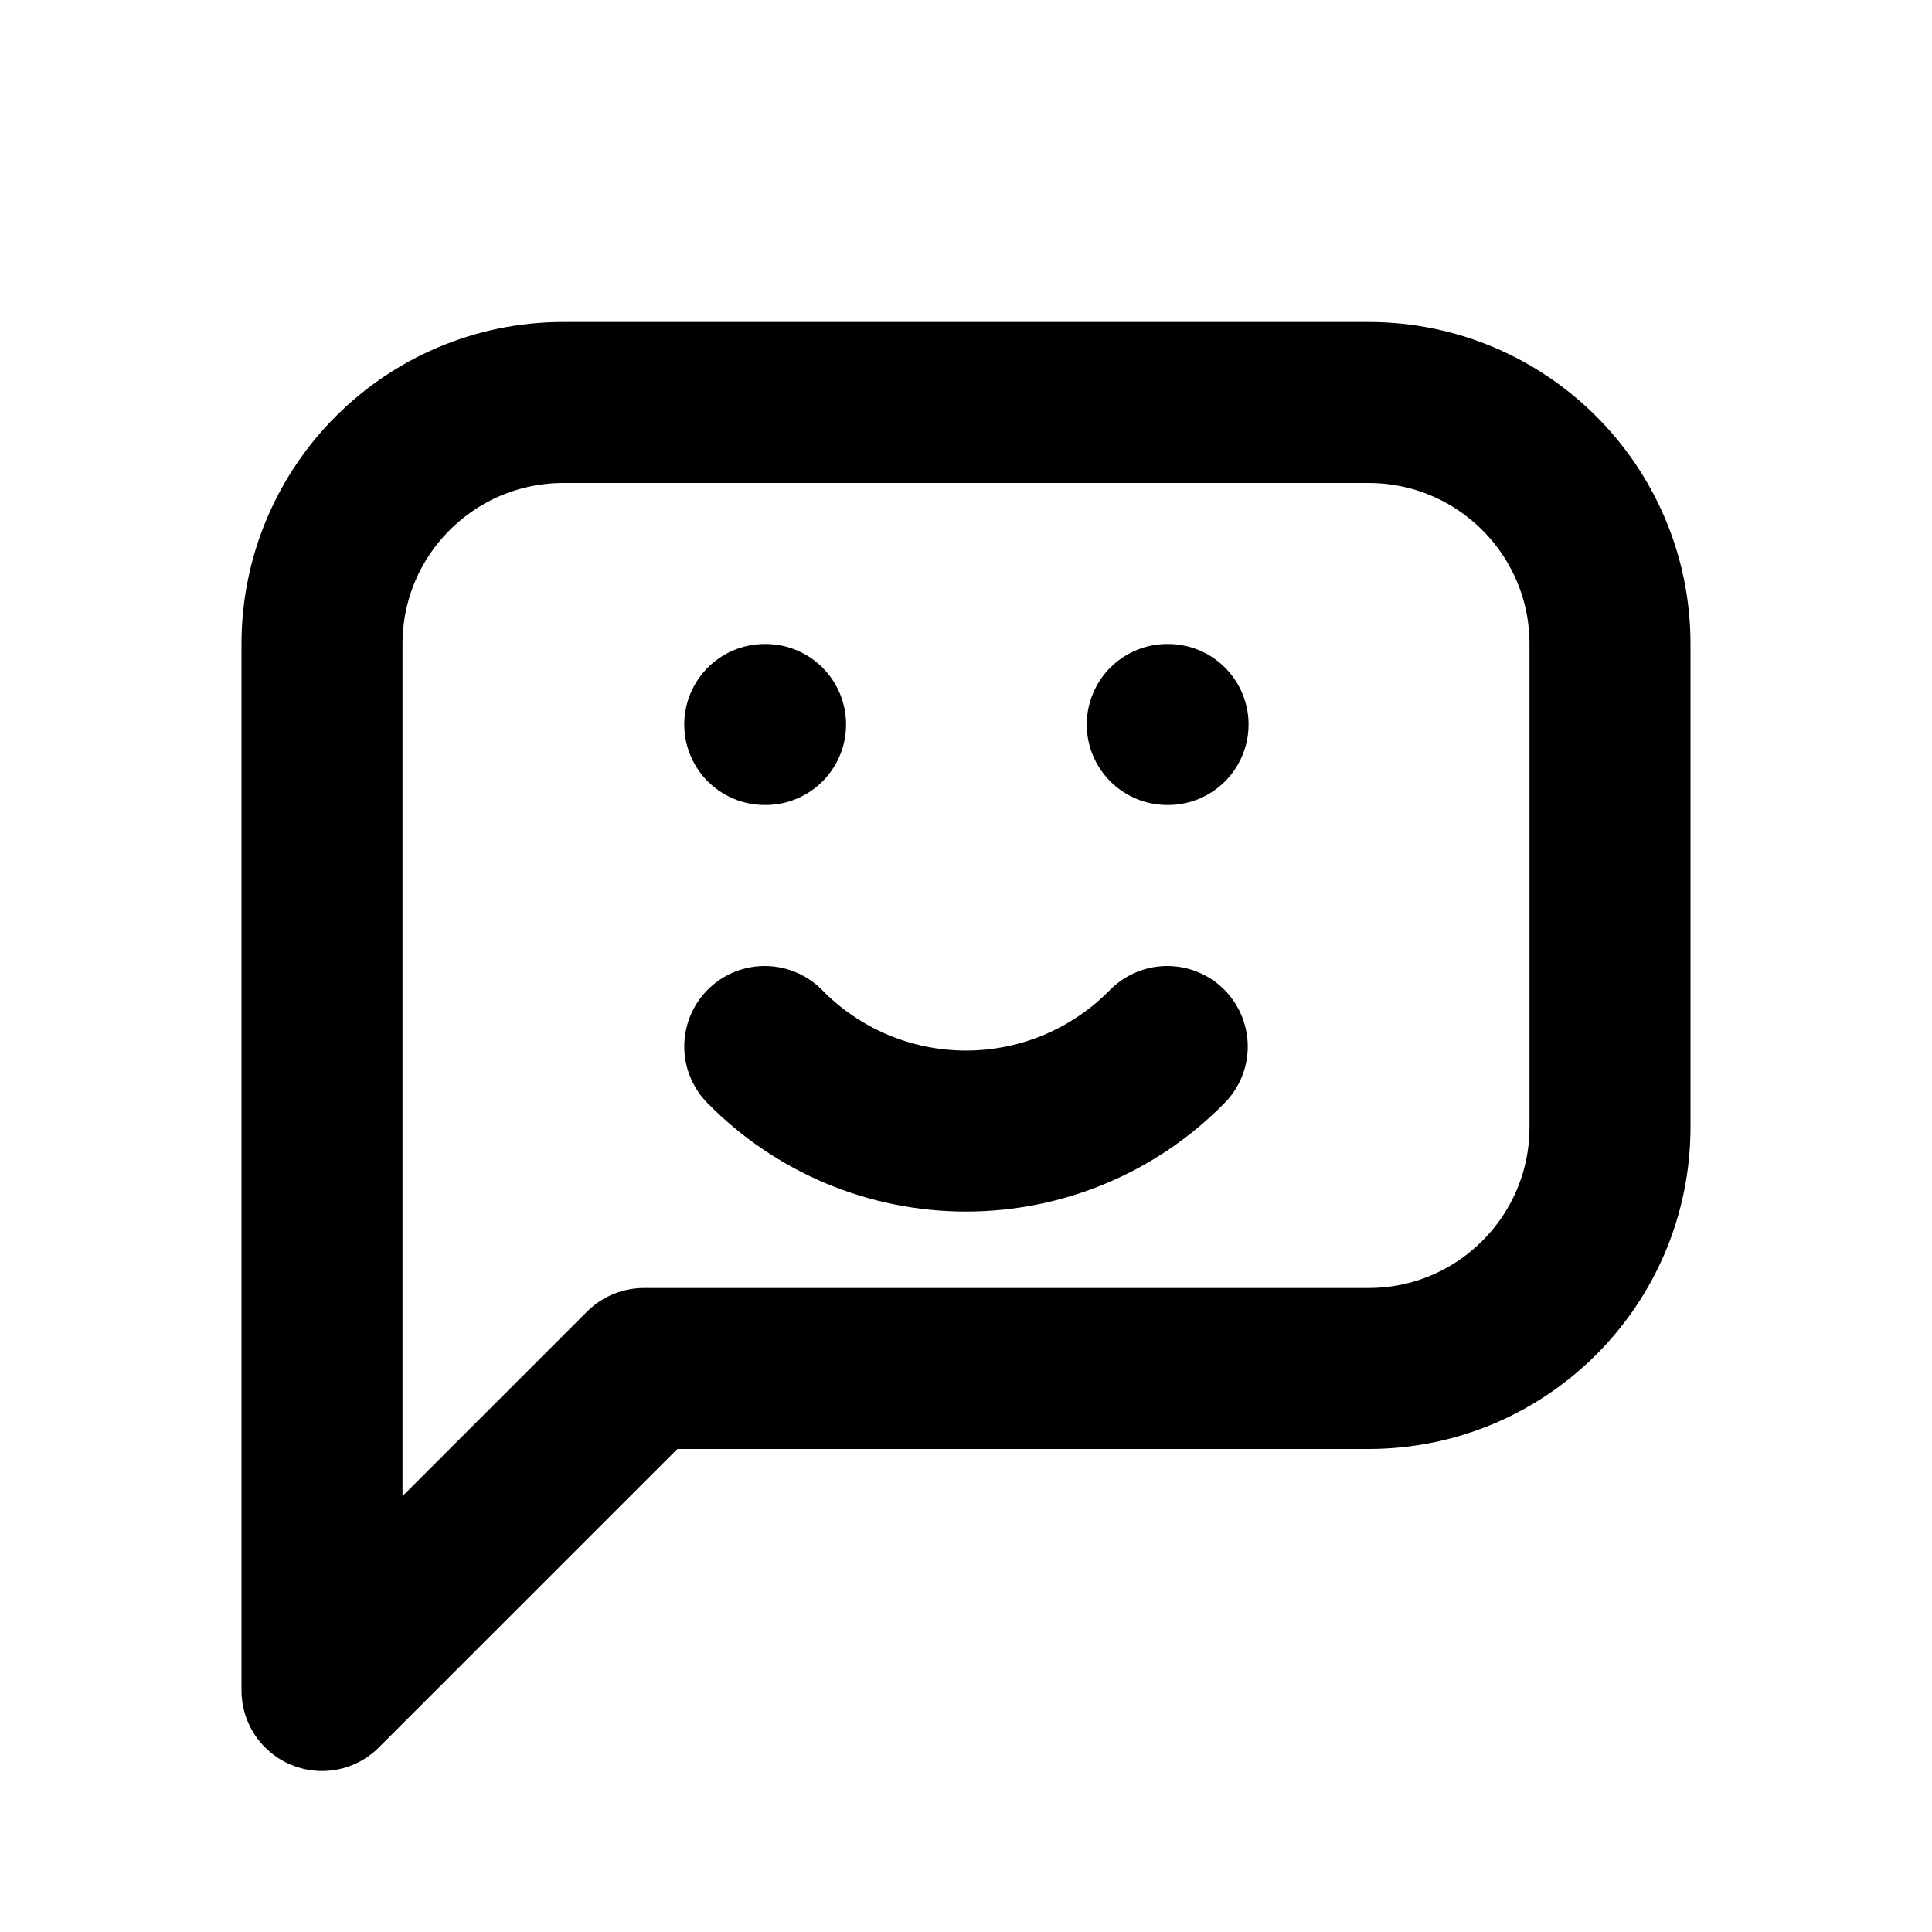
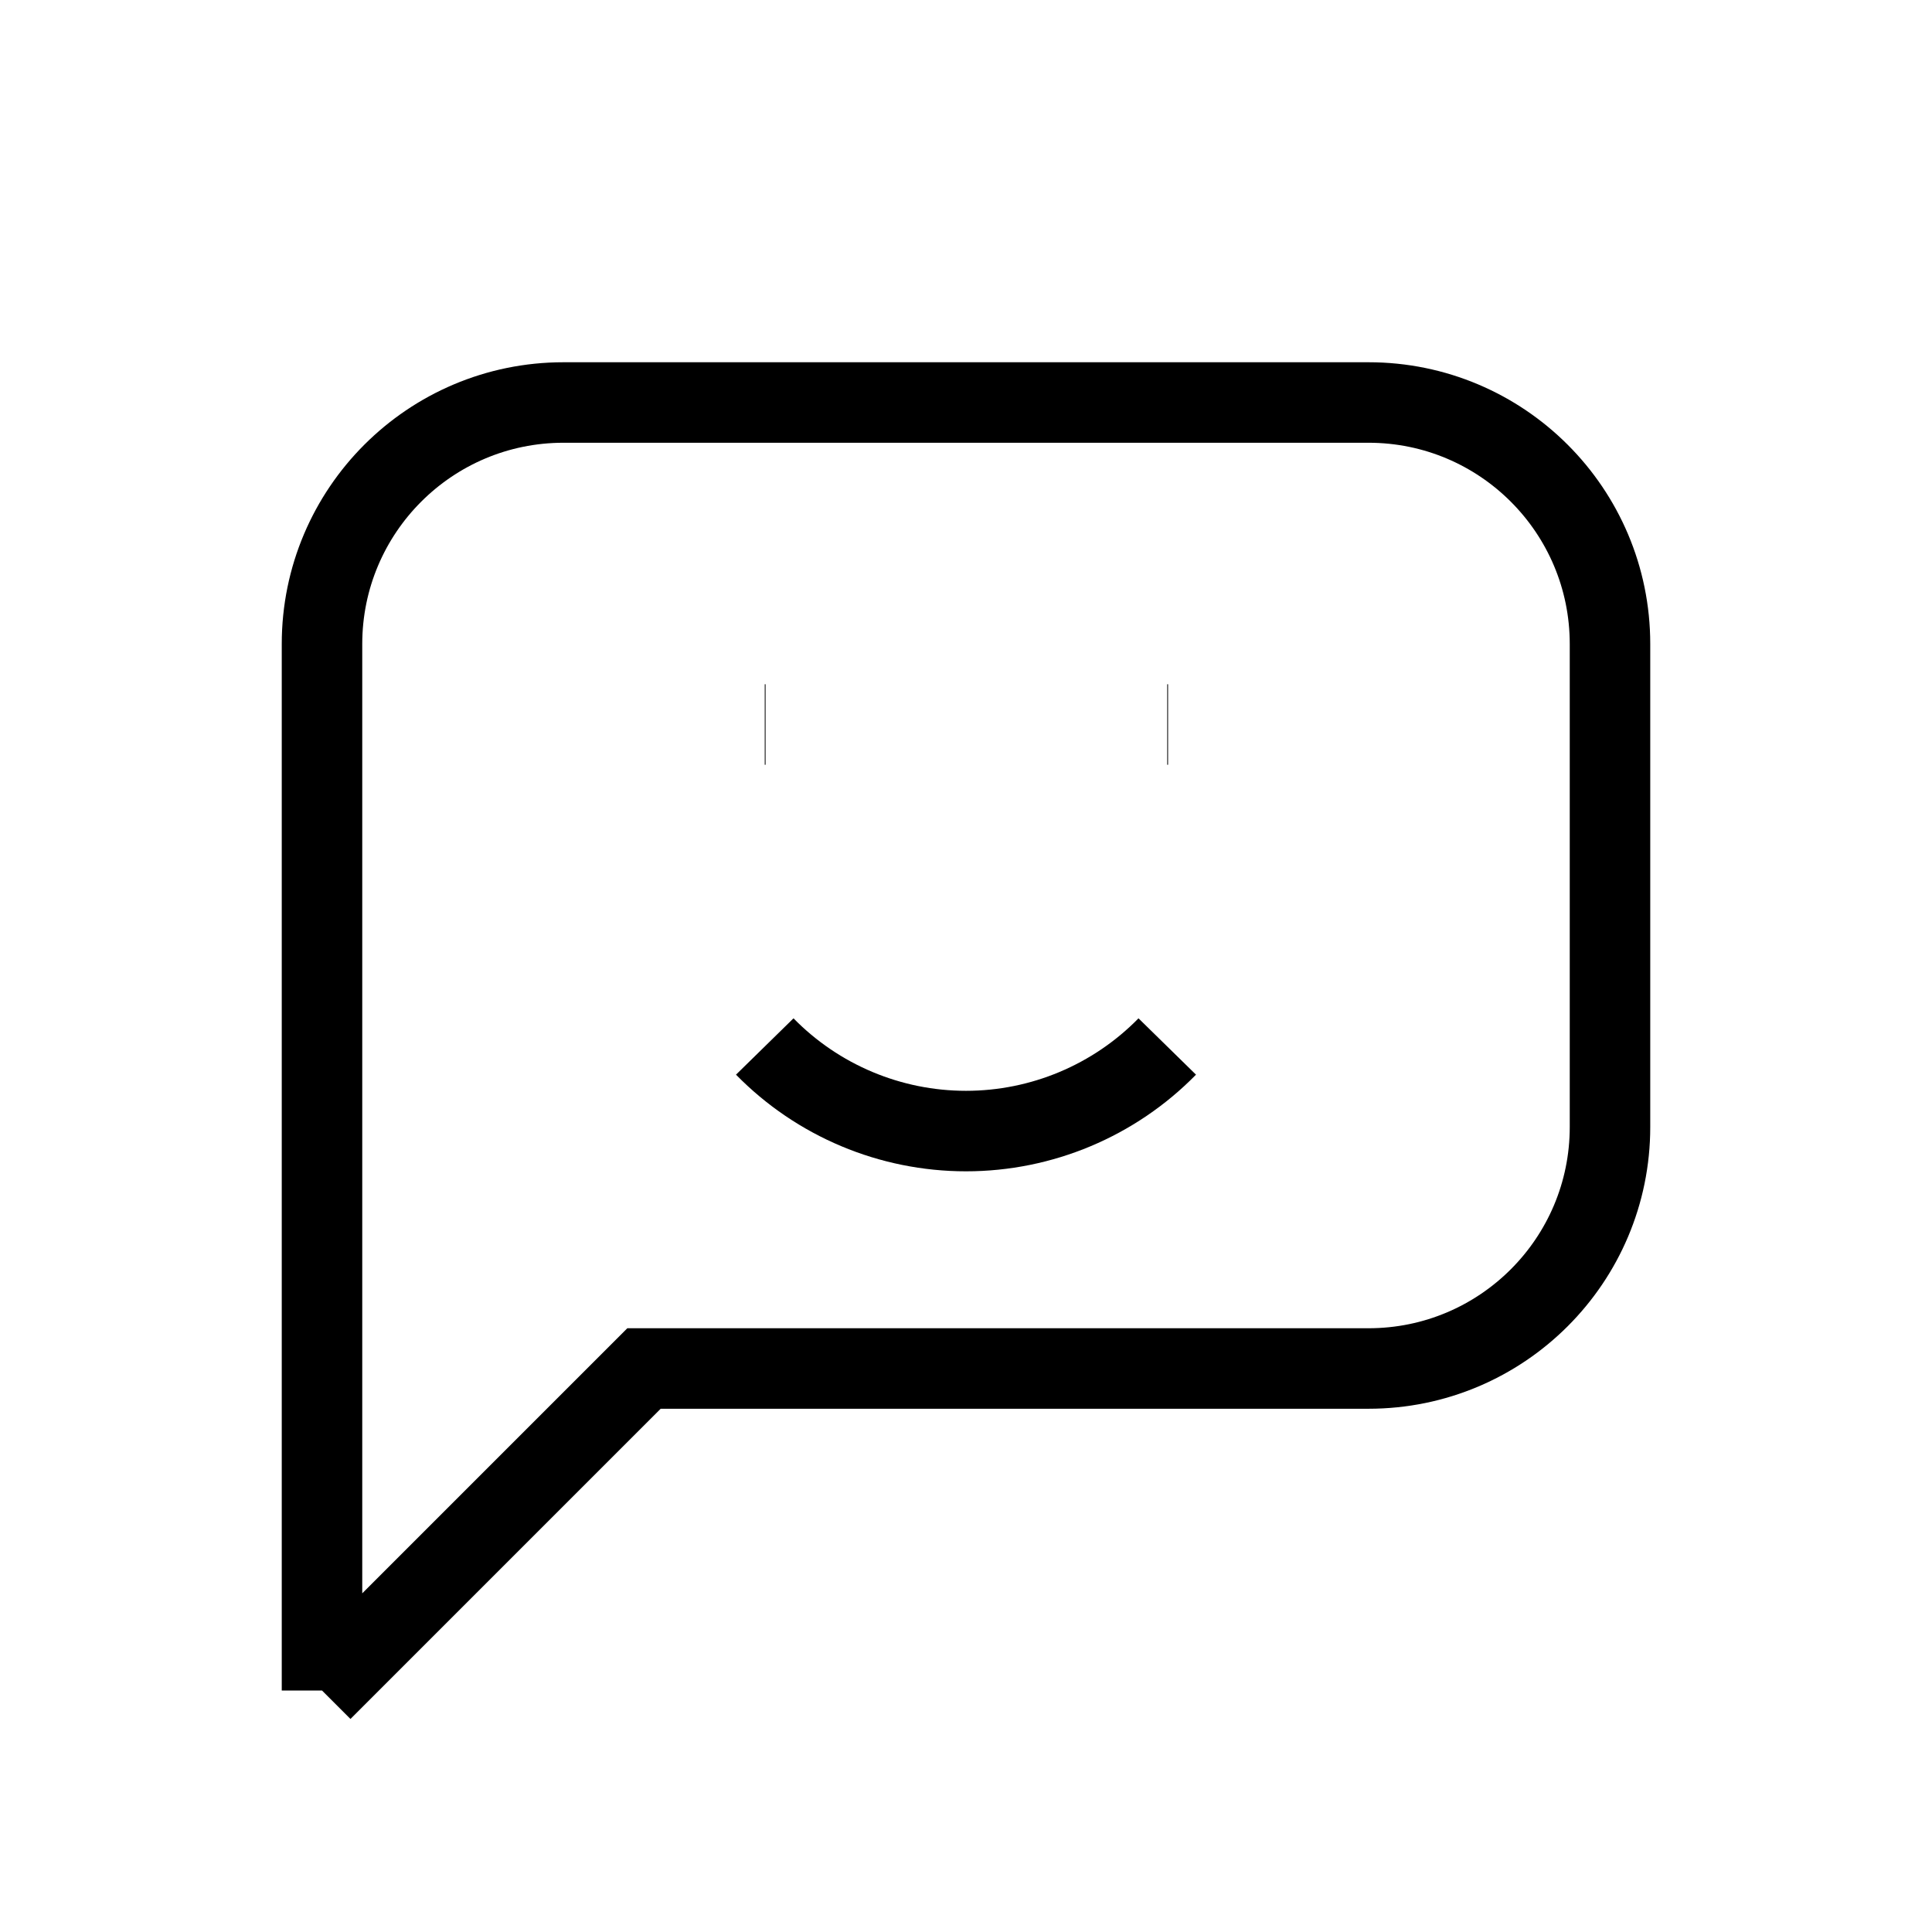
- <svg xmlns="http://www.w3.org/2000/svg" class="icon icon-tabler icon-tabler-message-chatbot" width="24" height="24" viewBox="0 0 24 24" stroke-width="2" stroke="currentColor" fill="none" stroke-linecap="round" stroke-linejoin="round">
+ <svg xmlns="http://www.w3.org/2000/svg" class="icon icon-tabler icon-tabler-message-chatbot" width="24" height="24" viewBox="0 0 24 24" strokeWidth="2" stroke="currentColor" fill="none" strokeLinecap="round" strokeLinejoin="round">
  <path stroke="none" d="M0 0h24v24H0z" fill="none" />
  <path d="M4 21v-13a3 3 0 0 1 3 -3h10a3 3 0 0 1 3 3v6a3 3 0 0 1 -3 3h-9l-4 4" />
  <path d="M9.5 9h.01" />
  <path d="M14.5 9h.01" />
  <path d="M9.5 13a3.5 3.5 0 0 0 5 0" />
</svg>
